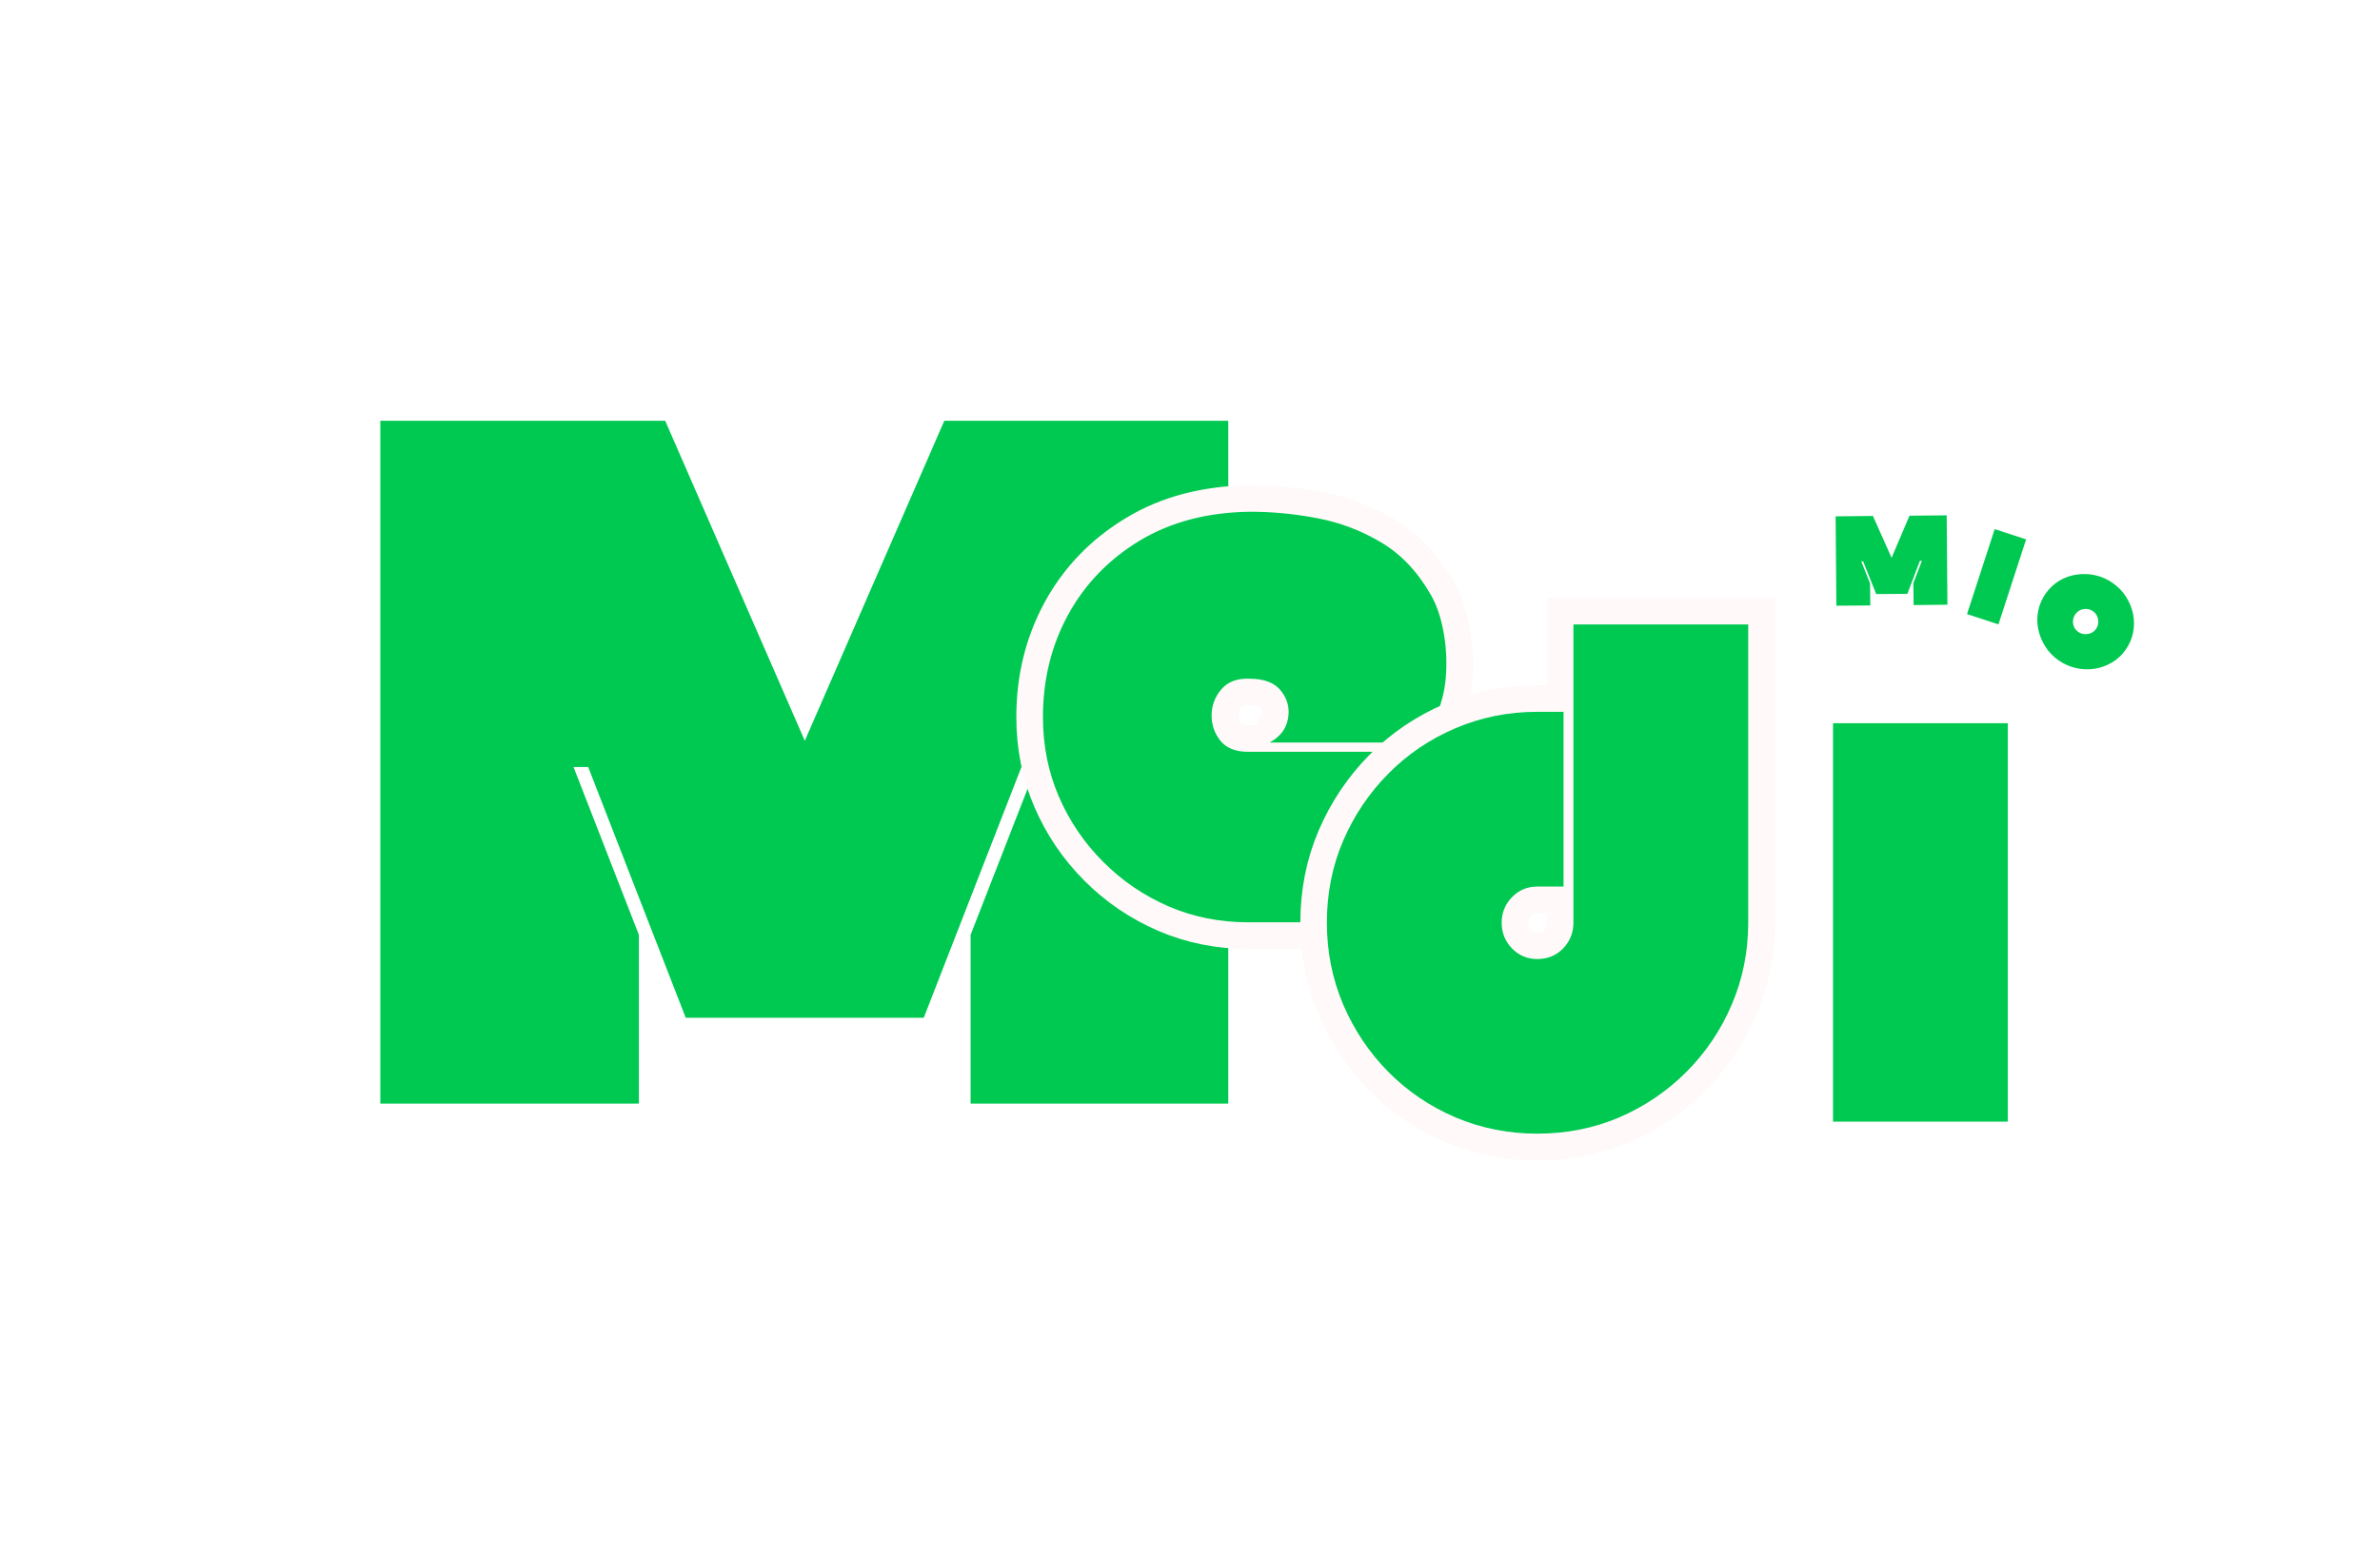
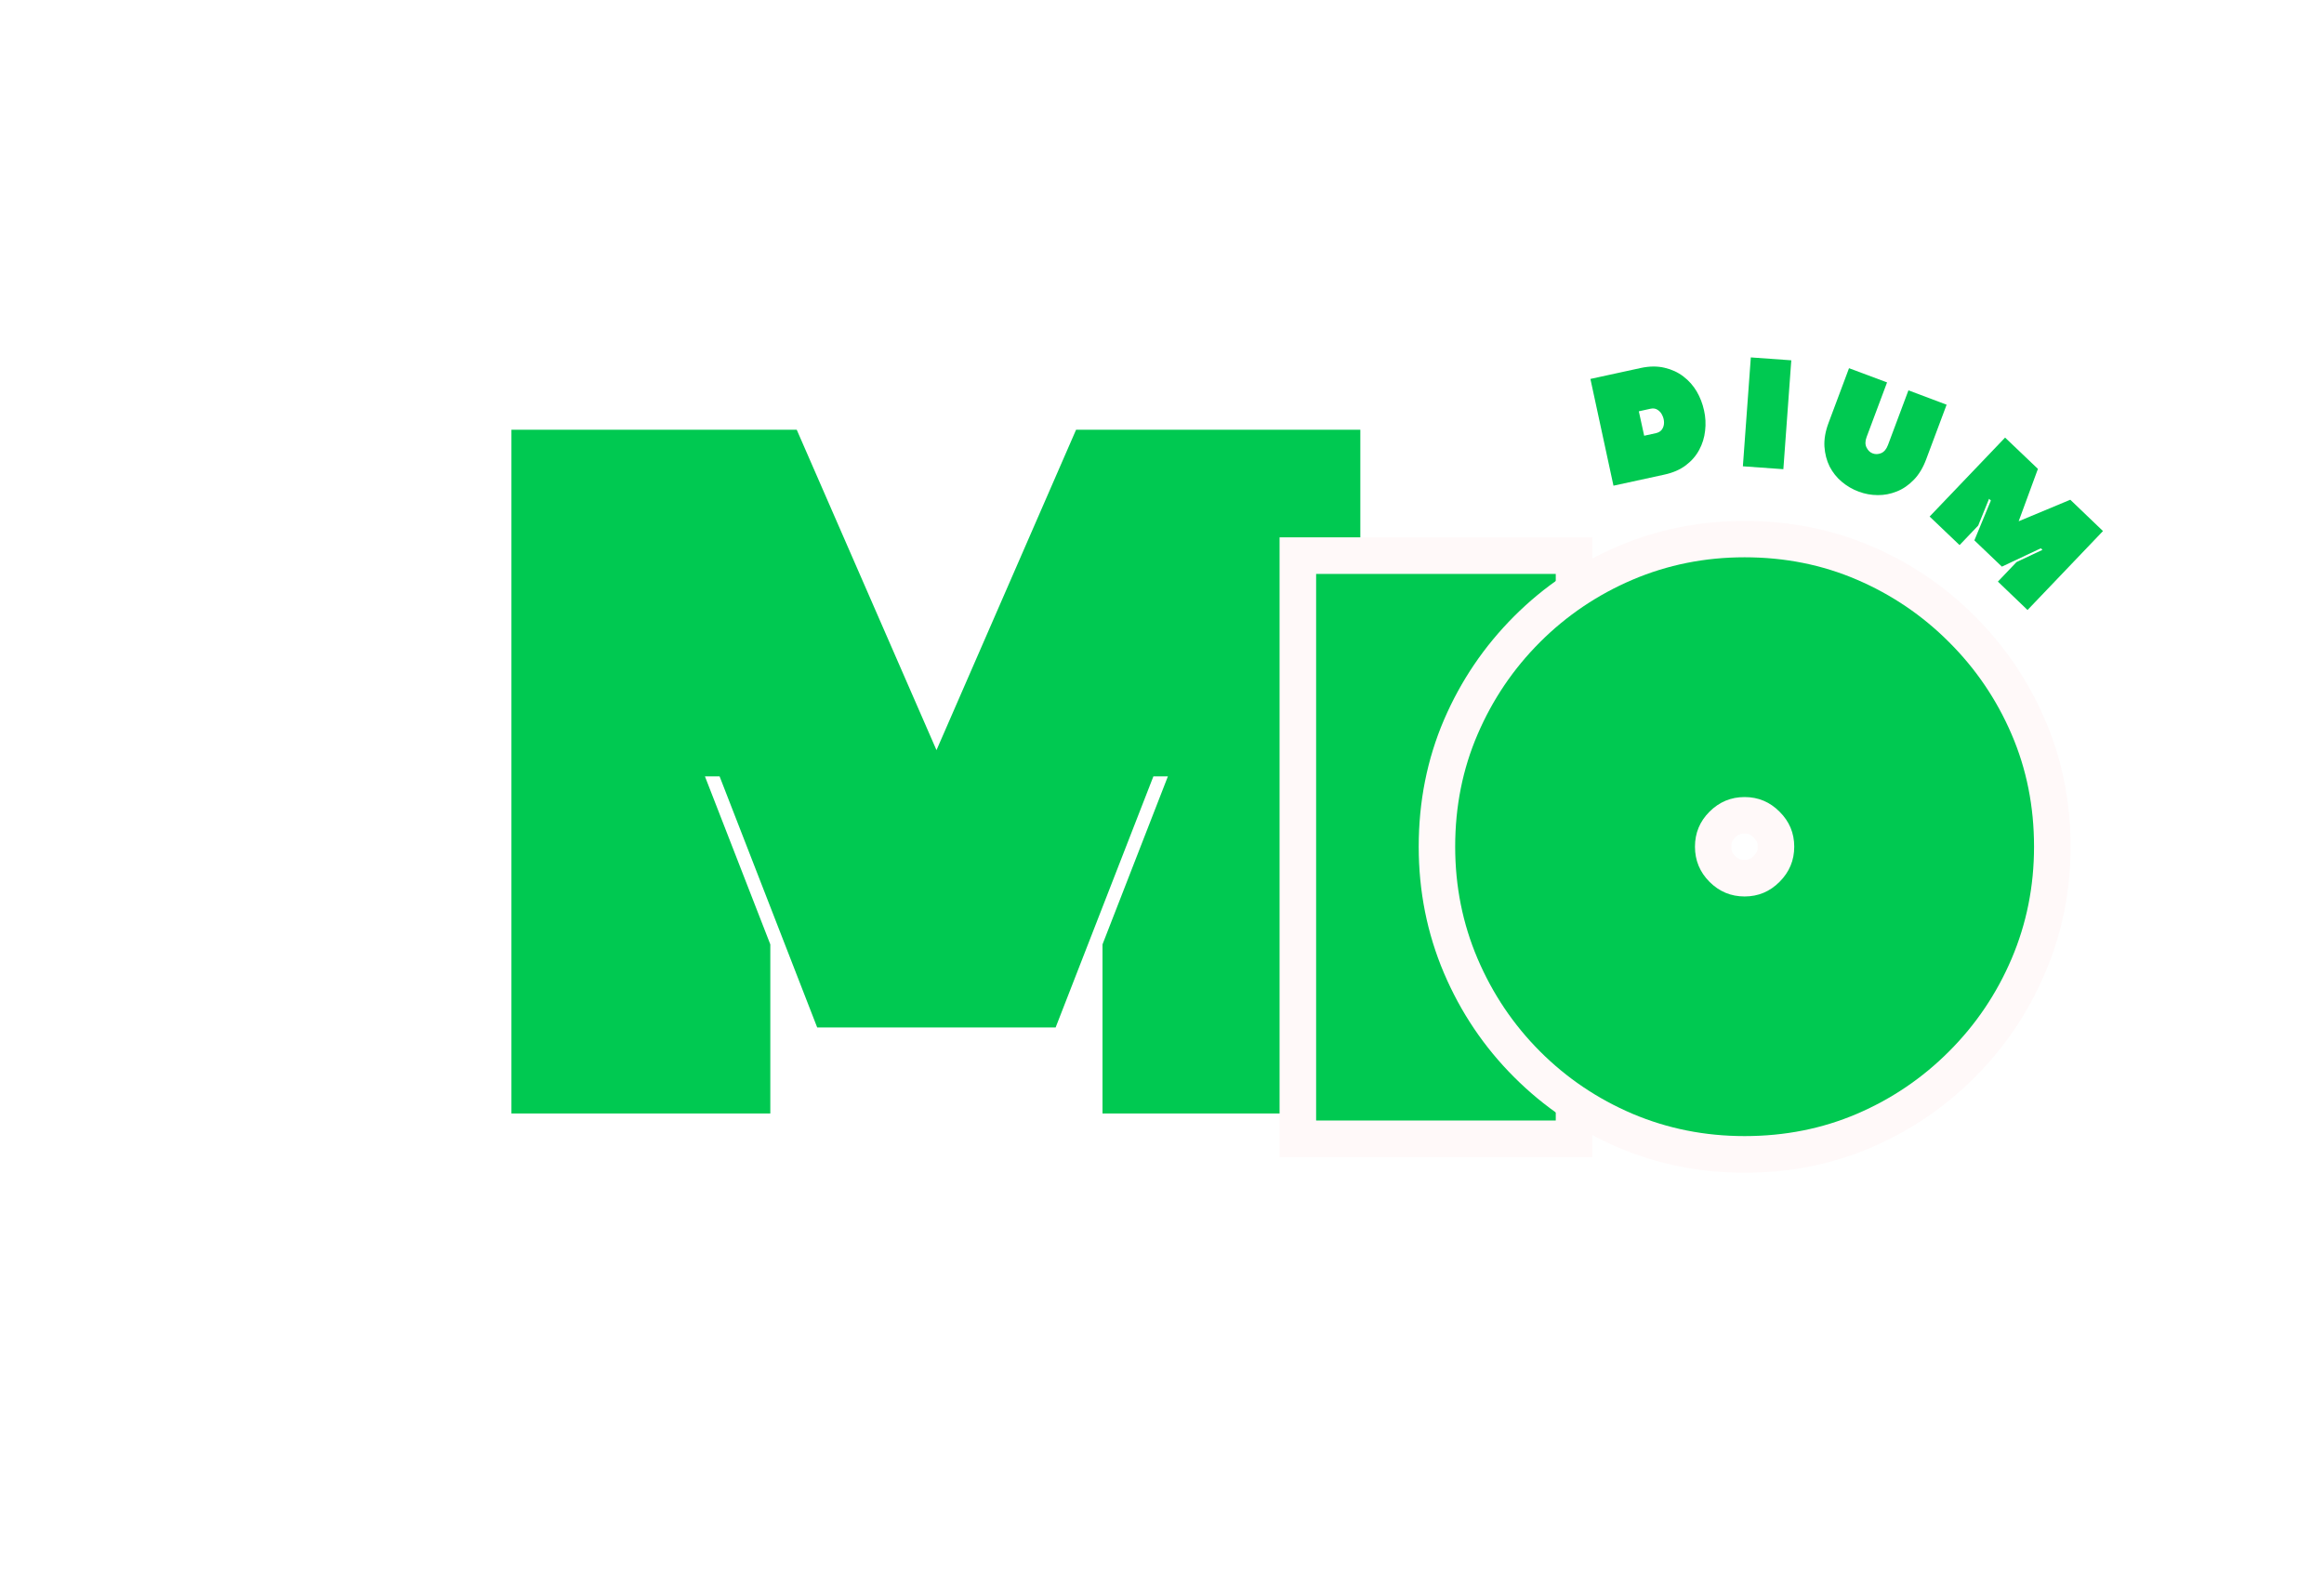
- <svg xmlns="http://www.w3.org/2000/svg" width="396" zoomAndPan="magnify" viewBox="0 0 297 194.25" height="259" preserveAspectRatio="xMidYMid meet" version="1.0">
+ <svg xmlns="http://www.w3.org/2000/svg" width="317" zoomAndPan="magnify" viewBox="0 0 237.75 160.5" height="214" preserveAspectRatio="xMidYMid meet" version="1.0">
  <defs>
    <g />
+     <clipPath id="88c286c7d1">
+       <path d="M 106 14 L 237.258 14 L 237.258 159 L 106 159 Z M 106 14 " clip-rule="nonzero" />
+     </clipPath>
  </defs>
  <g fill="#00c951" fill-opacity="1">
-     <g transform="translate(46.11941, 137.7627)">
+     <g transform="translate(51.22654, 113.9206)">
      <g>
-         <path d="M 27.281 -42.016 L 25.453 -42.016 L 33.609 -21.062 L 33.609 0 L 1.344 0 L 1.344 -85.234 L 36.891 -85.234 L 54.312 -45.297 L 71.719 -85.234 L 107.156 -85.234 L 107.156 0 L 75 0 L 75 -21.062 L 83.172 -42.016 L 81.344 -42.016 L 69.156 -10.719 L 39.453 -10.719 Z M 27.281 -42.016 " />
+         <path d="M 22.391 -34.484 L 20.891 -34.484 L 27.578 -17.297 L 27.578 0 L 1.094 0 L 1.094 -69.953 L 30.281 -69.953 L 44.578 -37.172 L 58.859 -69.953 L 87.938 -69.953 L 87.938 0 L 61.562 0 L 61.562 -17.297 L 68.25 -34.484 L 66.766 -34.484 L 56.766 -8.797 L 32.375 -8.797 Z M 22.391 -34.484 " />
      </g>
    </g>
  </g>
-   <path stroke-linecap="butt" transform="matrix(0.747115, 0, 0, 0.747115, 114.1764, 22.48647)" fill="none" stroke-linejoin="miter" d="M 59.216 93.989 C 60.978 93.043 62.008 91.72 62.317 90.021 C 62.625 88.3 62.249 86.753 61.188 85.383 C 60.126 83.992 58.369 83.297 55.917 83.297 C 53.852 83.218 52.284 83.799 51.222 85.038 C 50.161 86.251 49.612 87.673 49.57 89.294 C 49.533 90.915 50.004 92.363 50.992 93.639 C 51.975 94.893 53.538 95.521 55.682 95.521 L 89.259 95.521 L 89.259 124 L 55.682 124 C 50.935 124 46.501 123.111 42.386 121.334 C 38.271 119.556 34.632 117.088 31.464 113.92 C 28.301 110.751 25.828 107.112 24.05 102.998 C 22.272 98.883 21.383 94.449 21.383 89.702 C 21.383 83.464 22.785 77.776 25.587 72.636 C 28.405 67.481 32.405 63.345 37.576 60.239 C 42.752 57.107 48.906 55.508 56.032 55.429 C 59.739 55.429 63.478 55.785 67.242 56.501 C 71.012 57.196 74.552 58.54 77.877 60.527 C 81.197 62.498 83.957 65.421 86.159 69.305 C 87.105 70.968 87.795 72.944 88.219 75.245 C 88.663 77.525 88.825 79.867 88.71 82.282 C 88.595 84.698 88.104 86.957 87.23 89.064 C 86.363 91.15 85.019 92.792 83.205 93.989 Z M 59.216 93.989 " stroke="#fff9f9" stroke-width="8.9" stroke-opacity="1" stroke-miterlimit="4" />
+   <path stroke-linecap="butt" transform="matrix(0.747671, 0, 0, 0.747671, 105.5341, 10.71636)" fill="none" stroke-linejoin="miter" d="M 38.93 64.197 L 71.74 64.197 L 71.74 139.003 L 38.93 139.003 Z M 38.93 64.197 " stroke="#fff9f9" stroke-width="10" stroke-opacity="1" stroke-miterlimit="4" />
  <g fill="#00c951" fill-opacity="1">
-     <g transform="translate(129.3522, 115.1288)">
+     <g transform="translate(133.6418, 114.6426)">
      <g>
-         <path d="M 29.078 -22.438 C 30.379 -23.145 31.145 -24.133 31.375 -25.406 C 31.613 -26.676 31.332 -27.828 30.531 -28.859 C 29.738 -29.891 28.426 -30.406 26.594 -30.406 C 25.062 -30.469 23.895 -30.039 23.094 -29.125 C 22.289 -28.207 21.875 -27.141 21.844 -25.922 C 21.82 -24.711 22.18 -23.633 22.922 -22.688 C 23.66 -21.75 24.828 -21.281 26.422 -21.281 L 51.516 -21.281 L 51.516 0 L 26.422 0 C 22.867 0 19.555 -0.66 16.484 -1.984 C 13.41 -3.316 10.691 -5.164 8.328 -7.531 C 5.961 -9.895 4.113 -12.613 2.781 -15.688 C 1.457 -18.758 0.797 -22.07 0.797 -25.625 C 0.797 -30.289 1.844 -34.547 3.938 -38.391 C 6.039 -42.234 9.023 -45.32 12.891 -47.656 C 16.766 -49.988 21.363 -51.188 26.688 -51.25 C 29.469 -51.25 32.258 -50.977 35.062 -50.438 C 37.875 -49.906 40.52 -48.898 43 -47.422 C 45.477 -45.953 47.547 -43.77 49.203 -40.875 C 49.91 -39.633 50.426 -38.156 50.75 -36.438 C 51.082 -34.719 51.203 -32.957 51.109 -31.156 C 51.023 -29.352 50.656 -27.672 50 -26.109 C 49.352 -24.547 48.348 -23.32 46.984 -22.438 Z M 29.078 -22.438 " />
+         <path d="M 1 -55.922 L 25.516 -55.922 L 25.516 0 L 1 0 Z M 1 -55.922 " />
      </g>
    </g>
  </g>
-   <path stroke-linecap="butt" transform="matrix(0.747115, 0, 0, 0.747115, 153.2862, 47.36877)" fill="none" stroke-linejoin="miter" d="M 86.838 40.942 L 86.838 90.774 C 86.838 95.6 85.923 100.149 84.088 104.415 C 82.273 108.687 79.743 112.441 76.496 115.688 C 73.254 118.929 69.516 121.47 65.286 123.305 C 61.056 125.12 56.487 126.03 51.582 126.03 C 46.757 126.03 42.208 125.12 37.936 123.305 C 33.67 121.47 29.931 118.929 26.726 115.688 C 23.521 112.441 21.012 108.687 19.192 104.415 C 17.378 100.149 16.473 95.6 16.473 90.774 C 16.473 85.865 17.378 81.3 19.192 77.07 C 21.012 72.841 23.521 69.102 26.726 65.855 C 29.931 62.614 33.67 60.083 37.936 58.269 C 42.208 56.455 46.757 55.545 51.582 55.545 L 55.985 55.545 L 55.985 84.72 L 51.582 84.72 C 49.92 84.72 48.513 85.316 47.353 86.513 C 46.213 87.689 45.643 89.111 45.643 90.774 C 45.643 92.432 46.213 93.864 47.353 95.061 C 48.513 96.238 49.92 96.829 51.582 96.829 C 53.324 96.829 54.761 96.238 55.901 95.061 C 57.057 93.864 57.637 92.432 57.637 90.774 L 57.637 40.942 Z M 86.838 40.942 " stroke="#fff9f9" stroke-width="8.9" stroke-opacity="1" stroke-miterlimit="4" />
+   <g clip-path="url(#88c286c7d1)">
+     <path stroke-linecap="butt" transform="matrix(0.747671, 0, 0, 0.747671, 139.6825, 10.71636)" fill="none" stroke-linejoin="miter" d="M 51.876 141.15 C 46.448 141.15 41.338 140.126 36.542 138.088 C 31.746 136.025 27.524 133.172 23.883 129.525 C 20.236 125.884 17.394 121.662 15.351 116.866 C 13.314 112.07 12.295 106.96 12.295 101.532 C 12.295 96.02 13.314 90.89 15.351 86.135 C 17.394 81.386 20.236 77.186 23.883 73.539 C 27.524 69.892 31.746 67.05 36.542 65.012 C 41.338 62.97 46.448 61.951 51.876 61.951 C 57.388 61.951 62.519 62.97 67.273 65.012 C 72.048 67.05 76.244 69.892 79.869 73.539 C 83.516 77.186 86.358 81.386 88.396 86.135 C 90.46 90.89 91.489 96.02 91.489 101.532 C 91.489 106.96 90.46 112.07 88.396 116.866 C 86.358 121.662 83.516 125.884 79.869 129.525 C 76.244 133.172 72.048 136.025 67.273 138.088 C 62.519 140.126 57.388 141.15 51.876 141.15 Z M 51.876 94.73 C 50.011 94.73 48.402 95.404 47.059 96.746 C 45.732 98.073 45.074 99.667 45.074 101.532 C 45.074 103.397 45.732 105.006 47.059 106.349 C 48.402 107.676 50.011 108.334 51.876 108.334 C 53.741 108.334 55.335 107.676 56.662 106.349 C 58.005 105.006 58.679 103.397 58.679 101.532 C 58.679 99.667 58.005 98.073 56.662 96.746 C 55.335 95.404 53.741 94.73 51.876 94.73 Z M 51.876 94.73 " stroke="#fff9f9" stroke-width="10" stroke-opacity="1" stroke-miterlimit="4" />
+   </g>
  <g fill="#00c951" fill-opacity="1">
-     <g transform="translate(164.8781, 140.0111)">
+     <g transform="translate(148.0704, 114.6426)">
      <g>
-         <path d="M 53.281 -62.062 L 53.281 -24.828 C 53.281 -21.223 52.598 -17.82 51.234 -14.625 C 49.879 -11.438 47.988 -8.629 45.562 -6.203 C 43.145 -3.785 40.352 -1.895 37.188 -0.531 C 34.031 0.82 30.617 1.5 26.953 1.5 C 23.348 1.5 19.945 0.82 16.75 -0.531 C 13.562 -1.895 10.77 -3.785 8.375 -6.203 C 5.977 -8.629 4.098 -11.438 2.734 -14.625 C 1.379 -17.82 0.703 -21.223 0.703 -24.828 C 0.703 -28.492 1.379 -31.906 2.734 -35.062 C 4.098 -38.227 5.977 -41.02 8.375 -43.438 C 10.77 -45.863 13.562 -47.754 16.75 -49.109 C 19.945 -50.473 23.348 -51.156 26.953 -51.156 L 30.234 -51.156 L 30.234 -29.344 L 26.953 -29.344 C 25.711 -29.344 24.66 -28.898 23.797 -28.016 C 22.941 -27.129 22.516 -26.066 22.516 -24.828 C 22.516 -23.586 22.941 -22.52 23.797 -21.625 C 24.66 -20.738 25.711 -20.297 26.953 -20.297 C 28.254 -20.297 29.332 -20.738 30.188 -21.625 C 31.039 -22.52 31.469 -23.586 31.469 -24.828 L 31.469 -62.062 Z M 53.281 -62.062 " />
+         <path d="M 30.406 1.594 C 26.352 1.594 22.531 0.832 18.938 -0.688 C 15.352 -2.219 12.195 -4.348 9.469 -7.078 C 6.75 -9.805 4.625 -12.961 3.094 -16.547 C 1.562 -20.141 0.797 -23.961 0.797 -28.016 C 0.797 -32.129 1.562 -35.961 3.094 -39.516 C 4.625 -43.078 6.75 -46.219 9.469 -48.938 C 12.195 -51.664 15.352 -53.797 18.938 -55.328 C 22.531 -56.859 26.352 -57.625 30.406 -57.625 C 34.52 -57.625 38.352 -56.859 41.906 -55.328 C 45.469 -53.797 48.609 -51.664 51.328 -48.938 C 54.055 -46.219 56.188 -43.078 57.719 -39.516 C 59.25 -35.961 60.016 -32.129 60.016 -28.016 C 60.016 -23.961 59.25 -20.141 57.719 -16.547 C 56.188 -12.961 54.055 -9.805 51.328 -7.078 C 48.609 -4.348 45.469 -2.219 41.906 -0.688 C 38.352 0.832 34.52 1.594 30.406 1.594 Z M 30.406 -33.094 C 29.008 -33.094 27.812 -32.594 26.812 -31.594 C 25.82 -30.602 25.328 -29.41 25.328 -28.016 C 25.328 -26.617 25.82 -25.422 26.812 -24.422 C 27.812 -23.422 29.008 -22.922 30.406 -22.922 C 31.801 -22.922 32.992 -23.422 33.984 -24.422 C 34.984 -25.422 35.484 -26.617 35.484 -28.016 C 35.484 -29.41 34.984 -30.602 33.984 -31.594 C 32.992 -32.594 31.801 -33.094 30.406 -33.094 Z M 30.406 -33.094 " />
      </g>
    </g>
  </g>
  <g fill="#00c951" fill-opacity="1">
-     <g transform="translate(227.8503, 140.0111)">
+     <g transform="translate(164.9054, 49.72317)">
      <g>
-         <path d="M 0.891 -49.734 L 22.703 -49.734 L 22.703 0 L 0.891 0 Z M 0.891 -49.734 " />
+         <path d="M 0.156 -0.031 L -2.203 -10.953 L 2.969 -12.078 C 3.852 -12.266 4.66 -12.27 5.391 -12.094 C 6.117 -11.926 6.758 -11.629 7.312 -11.203 C 7.863 -10.785 8.316 -10.273 8.672 -9.672 C 9.023 -9.066 9.273 -8.422 9.422 -7.734 C 9.578 -7.047 9.613 -6.352 9.531 -5.656 C 9.457 -4.957 9.254 -4.301 8.922 -3.688 C 8.598 -3.082 8.141 -2.555 7.547 -2.109 C 6.953 -1.66 6.211 -1.344 5.328 -1.156 Z M 4.5 -5.406 C 4.781 -5.469 4.988 -5.598 5.125 -5.797 C 5.258 -5.992 5.328 -6.223 5.328 -6.484 C 5.328 -6.742 5.27 -6.988 5.156 -7.219 C 5.051 -7.457 4.895 -7.645 4.688 -7.781 C 4.477 -7.926 4.234 -7.969 3.953 -7.906 L 2.75 -7.641 L 3.297 -5.141 Z M 4.5 -5.406 " />
      </g>
    </g>
  </g>
  <g fill="#00c951" fill-opacity="1">
-     <g transform="translate(228.989, 75.60953)">
+     <g transform="translate(178.1441, 47.69244)">
      <g>
-         <path d="M 3.516 -5.531 L 3.281 -5.531 L 4.375 -2.781 L 4.406 -0.031 L 0.172 0 L 0.078 -11.156 L 4.734 -11.203 L 7.062 -5.984 L 9.297 -11.234 L 13.938 -11.281 L 14.031 -0.125 L 9.812 -0.078 L 9.781 -2.828 L 10.844 -5.594 L 10.594 -5.594 L 9.031 -1.484 L 5.141 -1.453 Z M 3.516 -5.531 " />
+         <path d="M 0.156 0.016 L 0.969 -11.125 L 5.109 -10.828 L 4.297 0.312 Z M 0.156 0.016 " />
      </g>
    </g>
  </g>
  <g fill="#00c951" fill-opacity="1">
-     <g transform="translate(245.3077, 76.61122)">
+     <g transform="translate(185.0809, 48.07765)">
      <g>
-         <path d="M 0.156 0.047 L 3.609 -10.562 L 7.531 -9.281 L 4.078 1.328 Z M 0.156 0.047 " />
+         <path d="M 10.156 -8.141 L 14.062 -6.672 L 11.969 -1.078 C 11.645 -0.211 11.223 0.484 10.703 1.016 C 10.18 1.555 9.602 1.953 8.969 2.203 C 8.332 2.461 7.68 2.586 7.016 2.578 C 6.348 2.578 5.695 2.457 5.062 2.219 C 4.438 1.988 3.863 1.656 3.344 1.219 C 2.82 0.781 2.406 0.258 2.094 -0.344 C 1.789 -0.957 1.613 -1.641 1.562 -2.391 C 1.52 -3.141 1.66 -3.945 1.984 -4.812 L 4.078 -10.406 L 7.969 -8.953 L 5.875 -3.359 C 5.719 -2.941 5.719 -2.582 5.875 -2.281 C 6.031 -1.977 6.238 -1.781 6.5 -1.688 C 6.781 -1.582 7.07 -1.594 7.375 -1.719 C 7.676 -1.852 7.906 -2.129 8.062 -2.547 Z M 10.156 -8.141 " />
      </g>
    </g>
  </g>
  <g fill="#00c951" fill-opacity="1">
-     <g transform="translate(251.9344, 78.51557)">
+     <g transform="translate(197.2799, 52.72361)">
      <g>
-         <path d="M 4.922 3.891 C 4.234 3.398 3.68 2.816 3.266 2.141 C 2.848 1.461 2.562 0.742 2.406 -0.016 C 2.258 -0.785 2.266 -1.551 2.422 -2.312 C 2.578 -3.07 2.891 -3.785 3.359 -4.453 C 3.836 -5.117 4.41 -5.648 5.078 -6.047 C 5.754 -6.441 6.477 -6.691 7.25 -6.797 C 8.02 -6.91 8.789 -6.879 9.562 -6.703 C 10.344 -6.523 11.078 -6.191 11.766 -5.703 C 12.441 -5.223 12.988 -4.645 13.406 -3.969 C 13.832 -3.289 14.117 -2.57 14.266 -1.812 C 14.41 -1.051 14.406 -0.289 14.25 0.469 C 14.094 1.238 13.773 1.957 13.297 2.625 C 12.828 3.289 12.254 3.816 11.578 4.203 C 10.91 4.598 10.191 4.852 9.422 4.969 C 8.66 5.082 7.891 5.051 7.109 4.875 C 6.328 4.695 5.598 4.367 4.922 3.891 Z M 7.047 -1.844 C 6.797 -1.488 6.703 -1.094 6.766 -0.656 C 6.836 -0.227 7.051 0.109 7.406 0.359 C 7.758 0.609 8.156 0.695 8.594 0.625 C 9.031 0.562 9.375 0.352 9.625 0 C 9.875 -0.352 9.961 -0.75 9.891 -1.188 C 9.816 -1.625 9.602 -1.969 9.25 -2.219 C 8.895 -2.469 8.5 -2.555 8.062 -2.484 C 7.633 -2.41 7.297 -2.195 7.047 -1.844 Z M 7.047 -1.844 " />
+         <path d="M 6.391 -1.516 L 6.203 -1.688 L 5.094 1.047 L 3.188 3.047 L 0.125 0.125 L 7.844 -7.953 L 11.203 -4.75 L 9.234 0.609 L 14.516 -1.594 L 17.859 1.609 L 10.141 9.688 L 7.109 6.781 L 9.016 4.781 L 11.672 3.531 L 11.5 3.375 L 7.516 5.25 L 4.703 2.562 Z M 6.391 -1.516 " />
      </g>
    </g>
  </g>
</svg>
